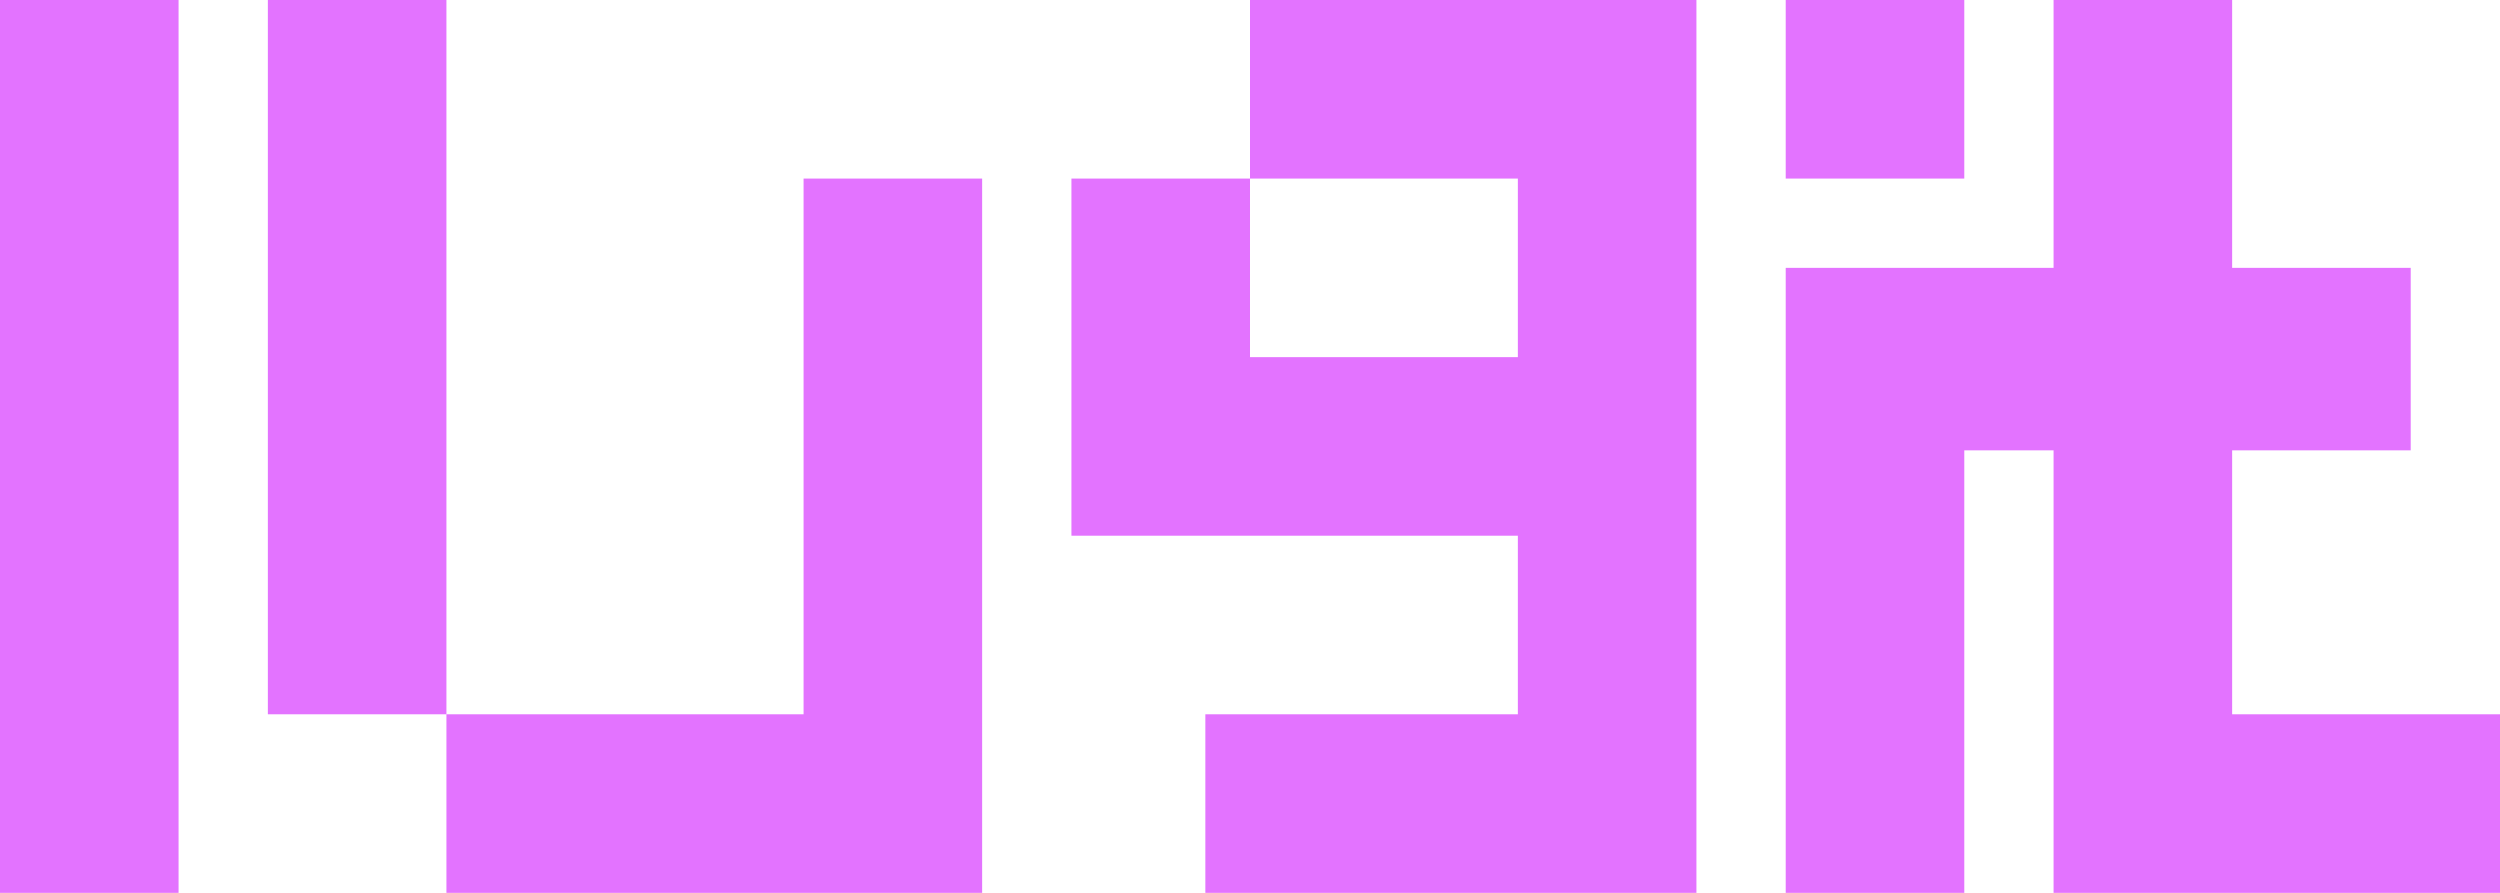
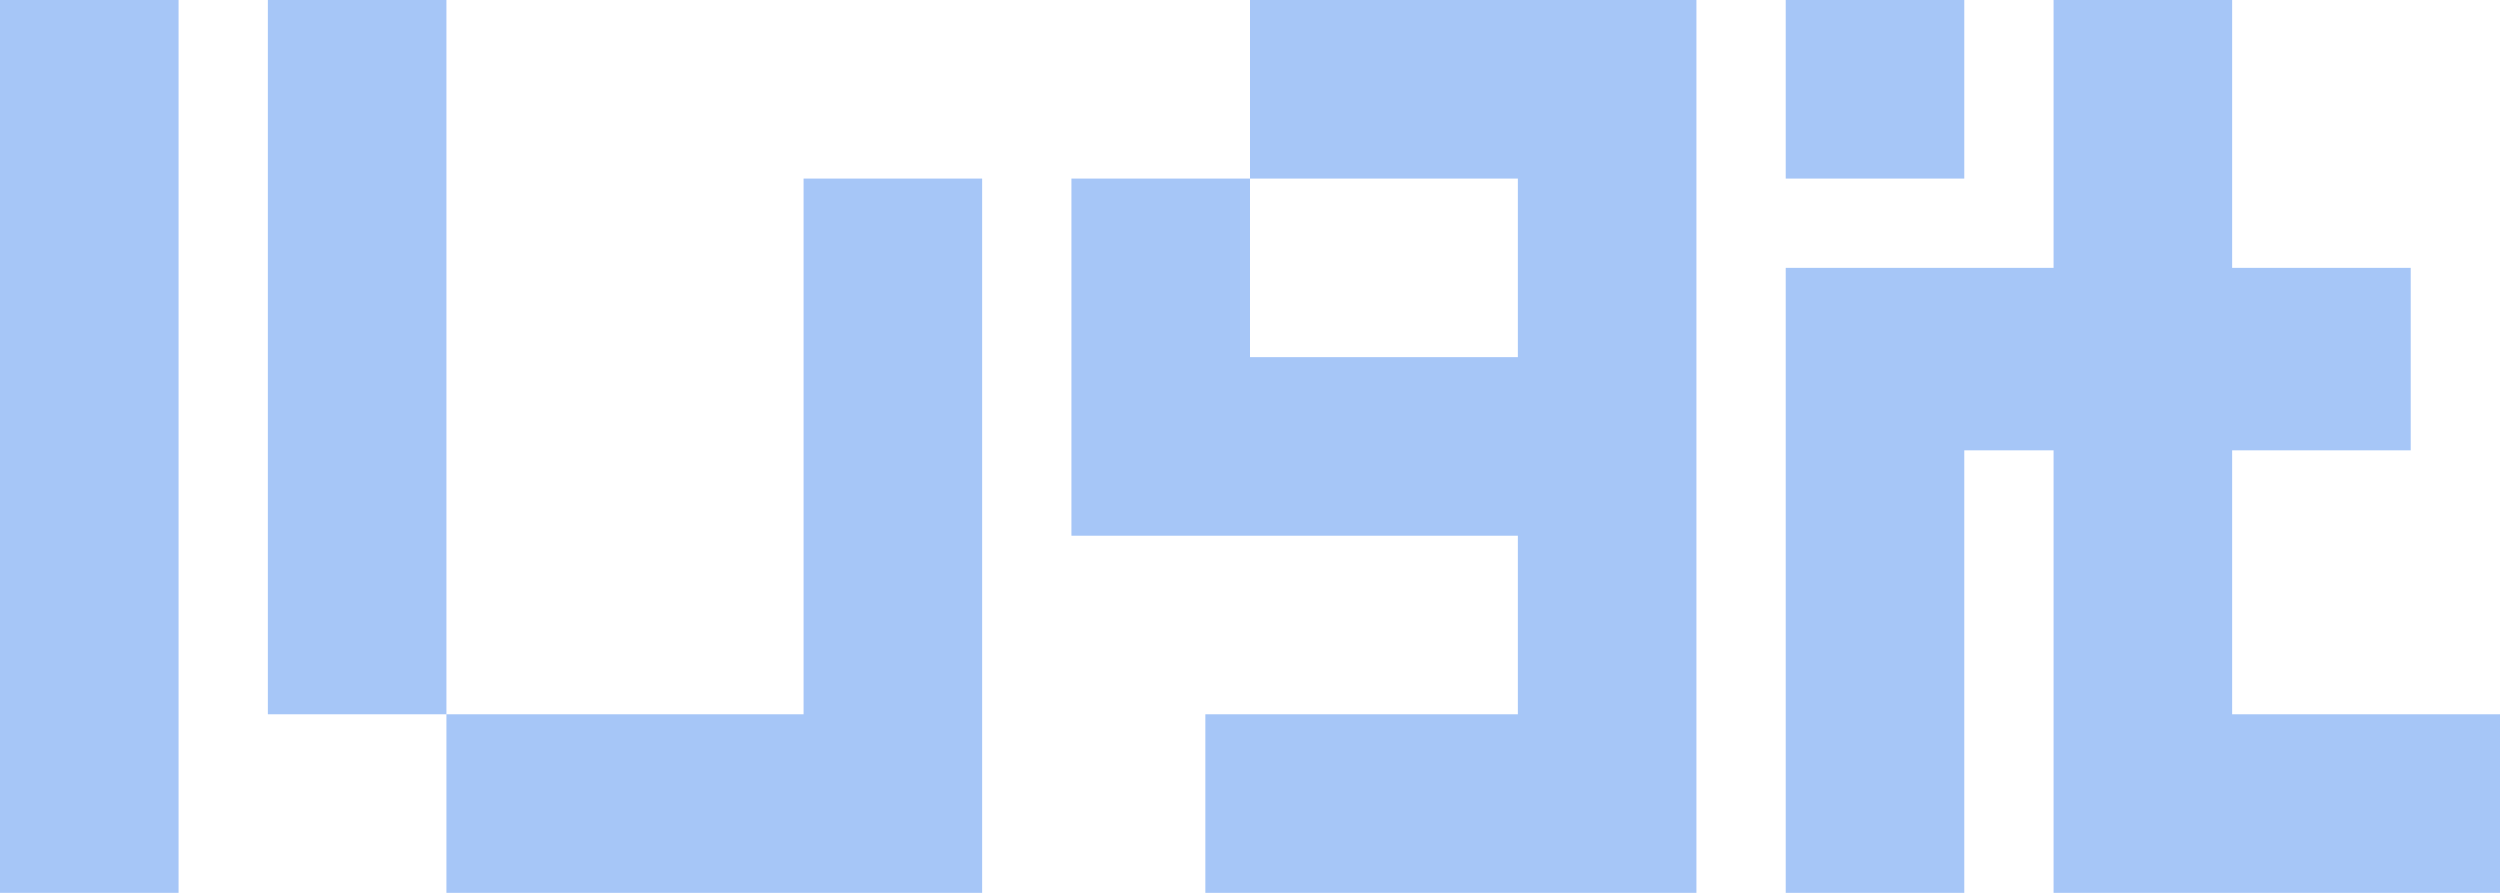
<svg xmlns="http://www.w3.org/2000/svg" viewBox="0 0 448 160">
  <defs>
    <style>
      .a {
-         fill: #e373ff;
+         fill: #a6c6f7;
      }
    </style>
  </defs>
  <path class="a" d="M32,0V160H0V0ZM400,128V80.701h32V48H400V0H368V48H320V160h32V80.701h16V160h80V128ZM48,0V128H80V0Zm96,32v96H80v32h96V32ZM224,0V32h48V64H224V32H192V96h80v32H216v32h88V0ZM352,0H320V32h32Z" />
</svg>
